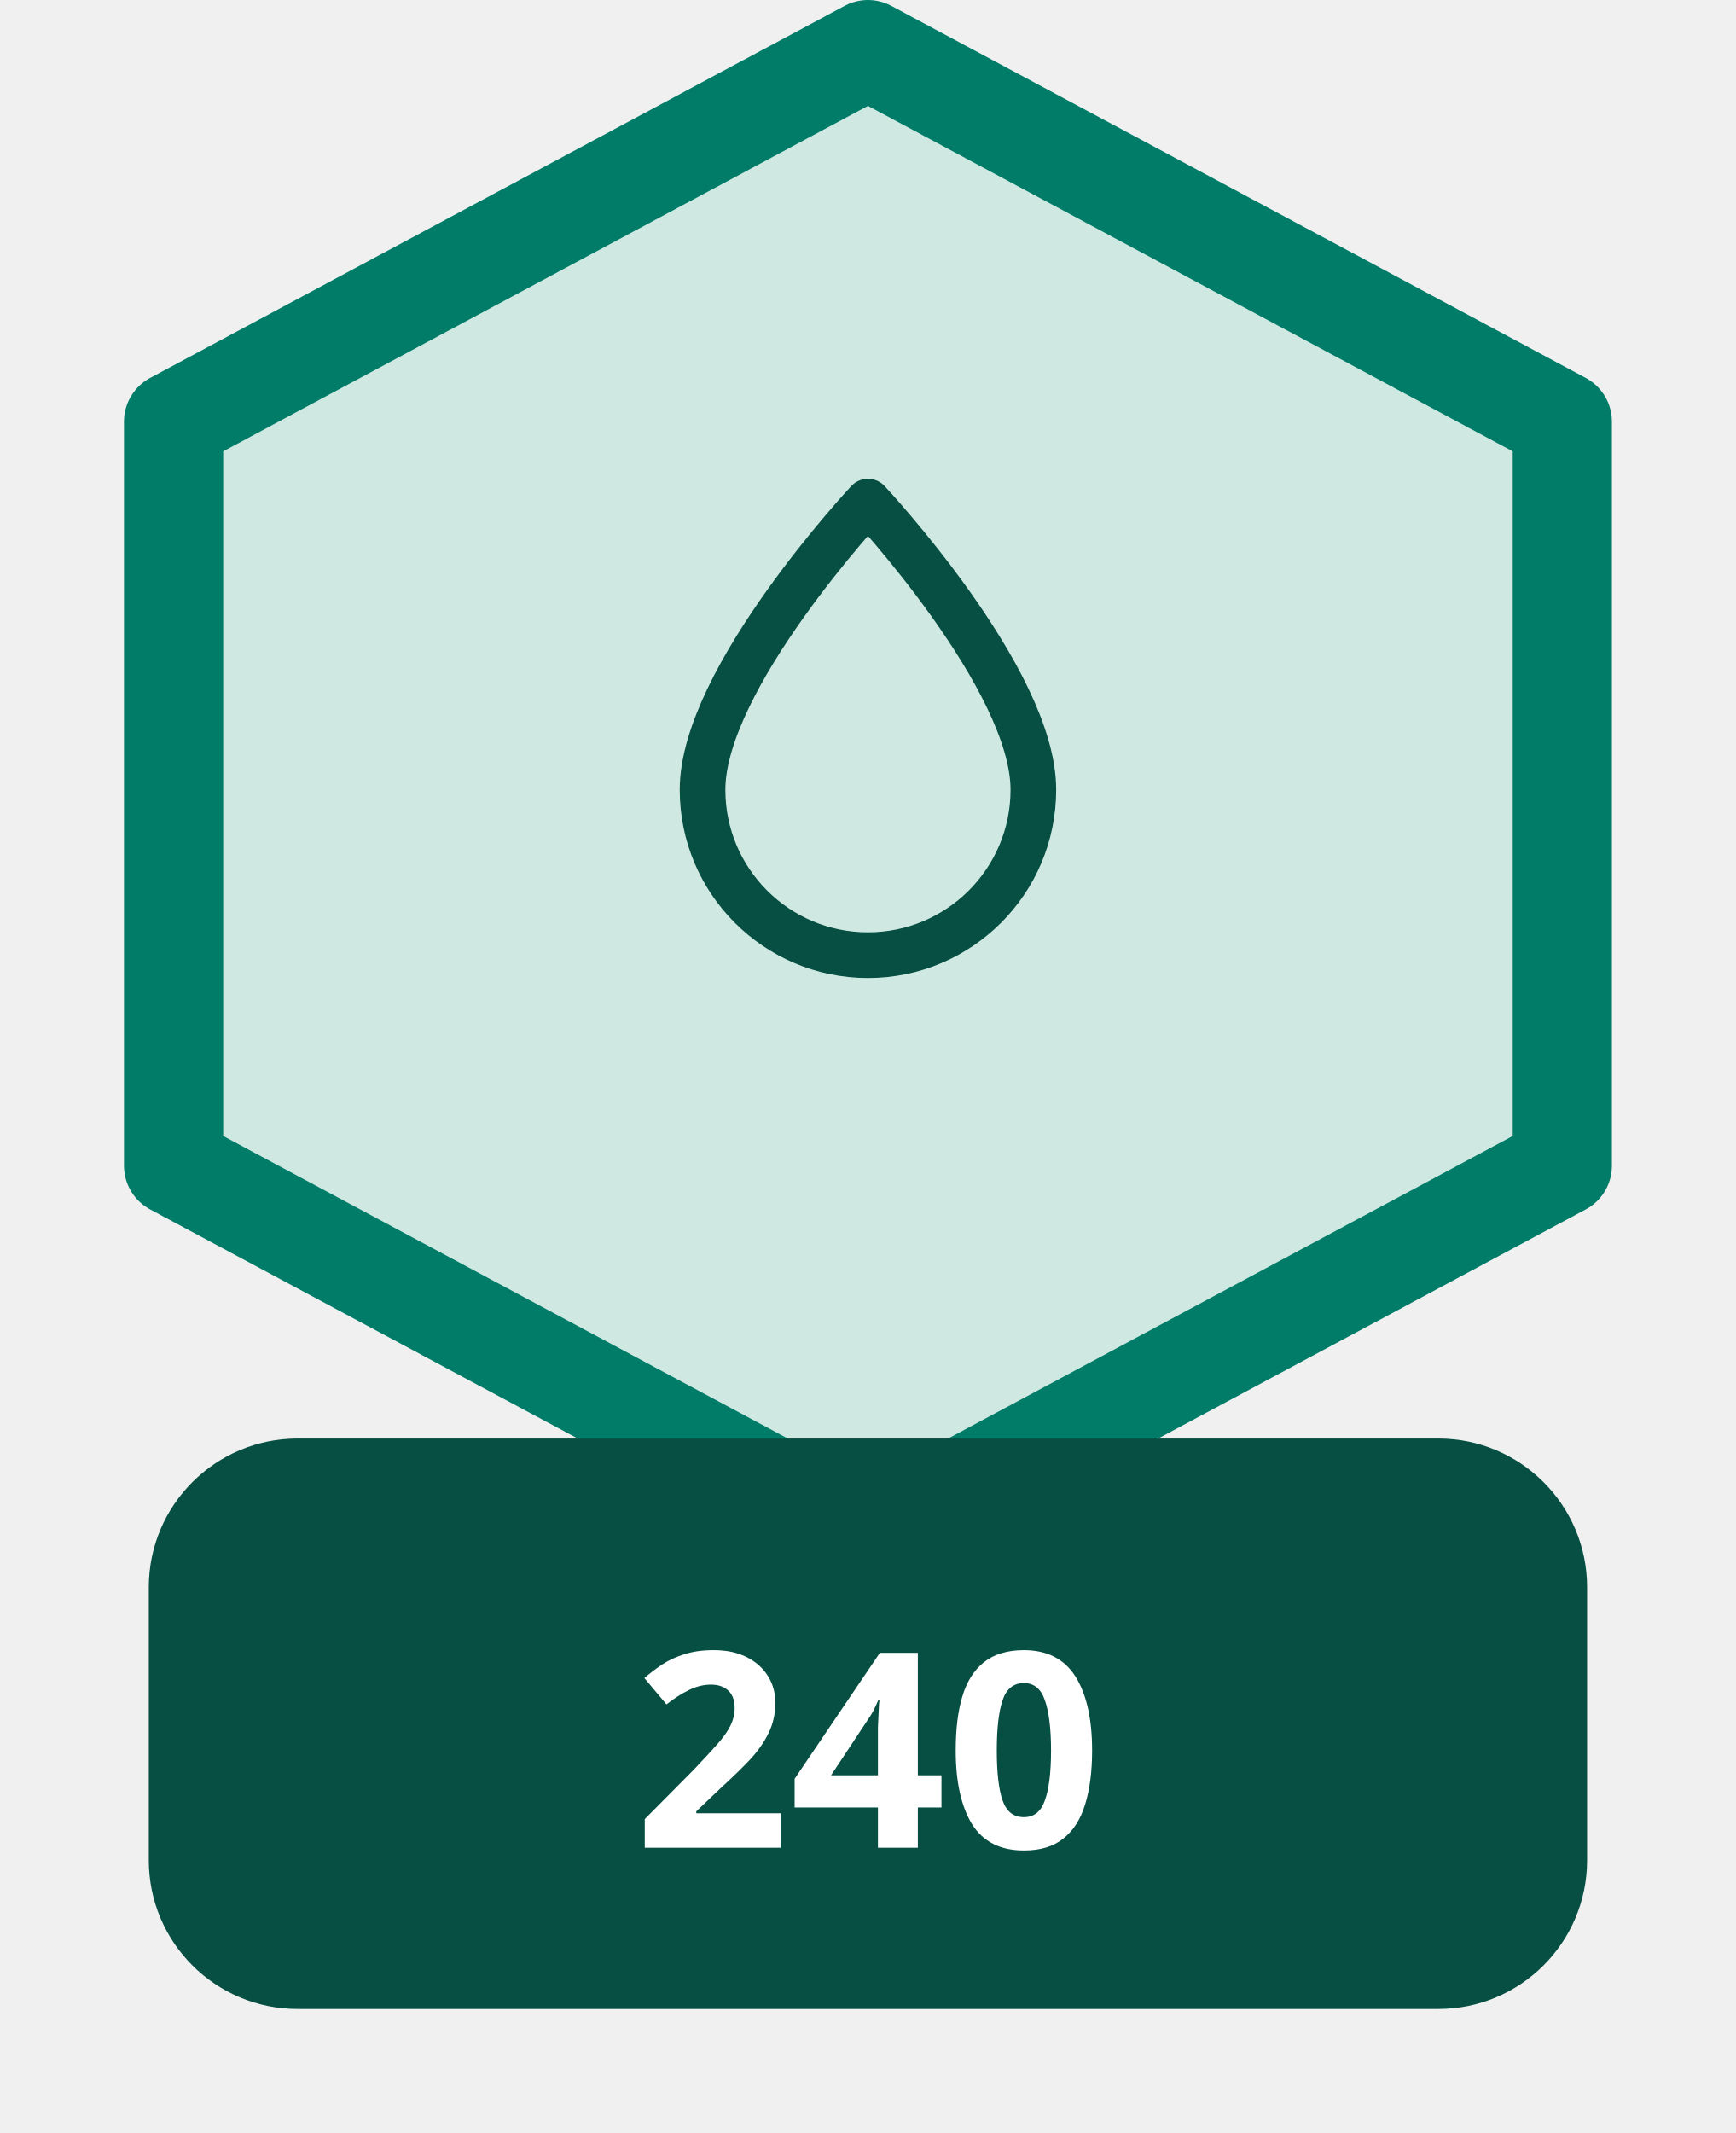
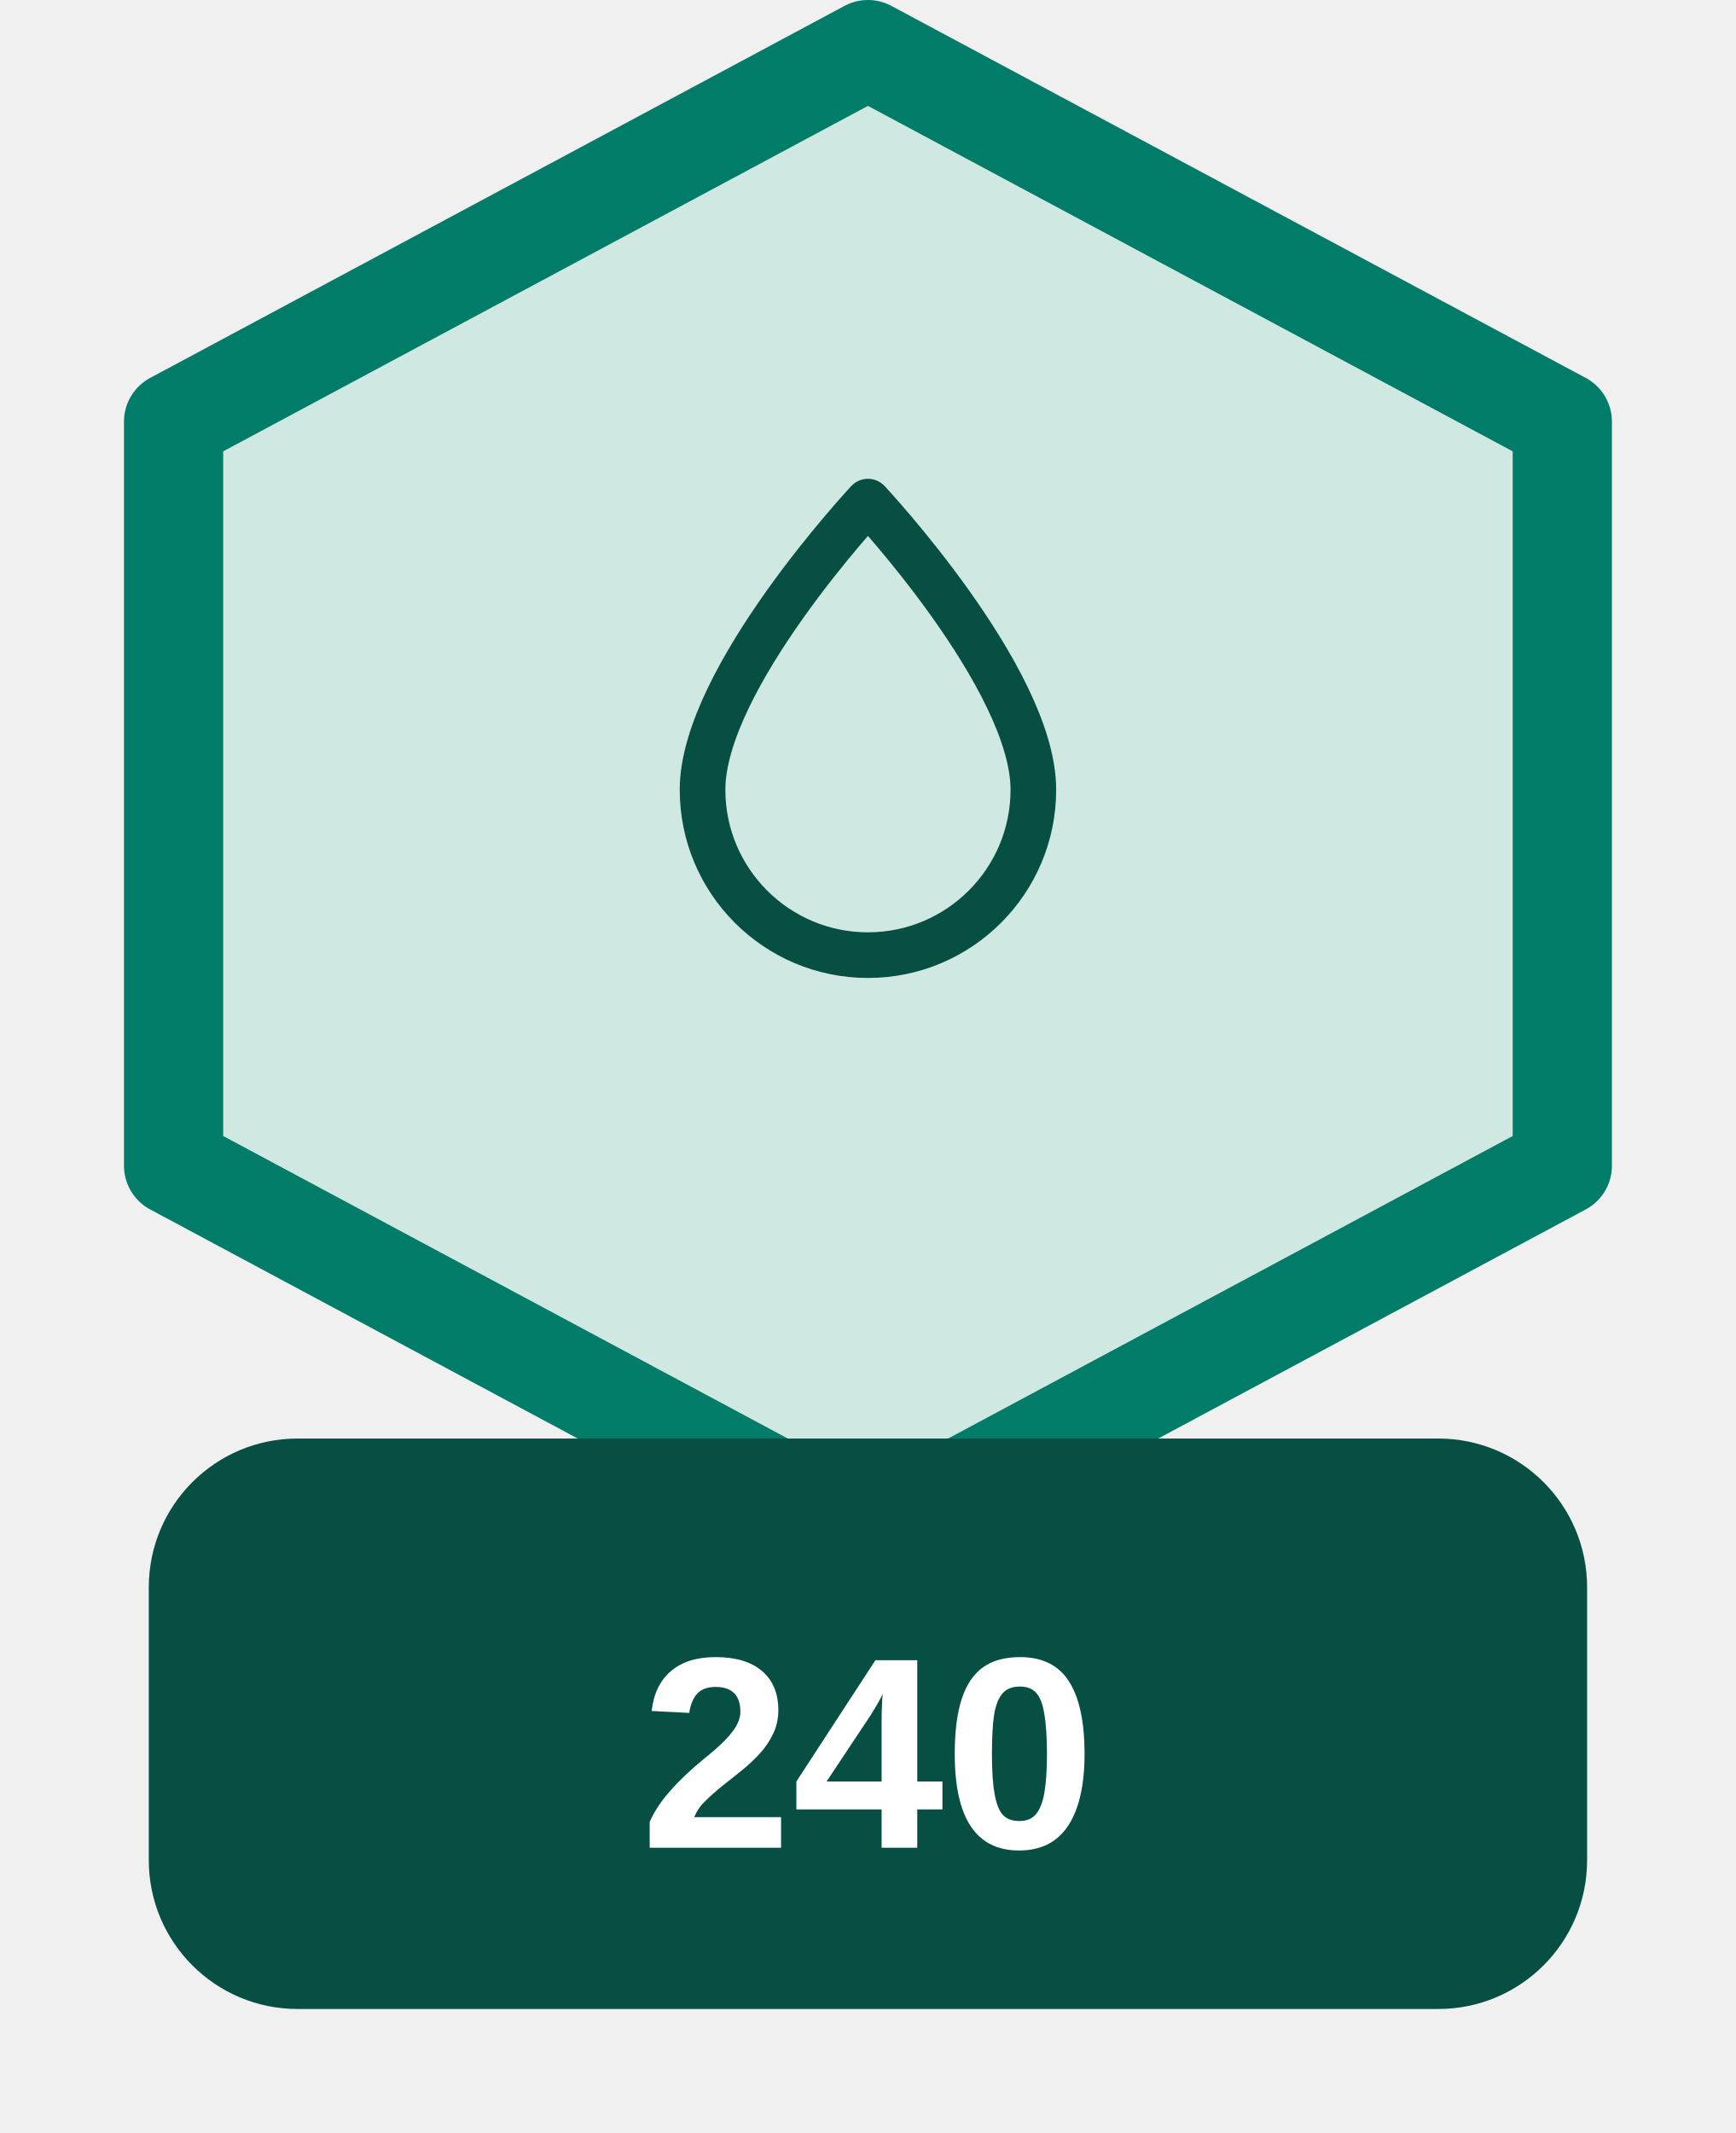
<svg xmlns="http://www.w3.org/2000/svg" viewBox="0 0 70 86" width="70" height="86">
  <polygon points="35,2 63,17 63,47 35,62 7,47 7,17" fill="#CFE8E1" stroke="#007C68" stroke-width="4" stroke-linejoin="round" />
  <g transform="translate(21.20,16.20) scale(1.15)" fill="none" stroke="#064F42" stroke-width="1.6" stroke-linecap="round" stroke-linejoin="round">
    <path d="M12 3.5s-5.8 6.2-5.8 10.1a5.8 5.8 0 0 0 11.6 0C17.8 9.7 12 3.5 12 3.5z" />
  </g>
  <rect x="6" y="58" width="58" height="23" rx="6" fill="#064F42" />
-   <text x="35" y="74.5" text-anchor="middle" font-family="sans-serif" font-size="11" font-weight="bold" fill="#FFFFFF">240</text>
+   <text x="35" y="74.5" text-anchor="middle" font-family="Arial" font-size="11" font-weight="bold" fill="#FFFFFF">240</text>
</svg>
